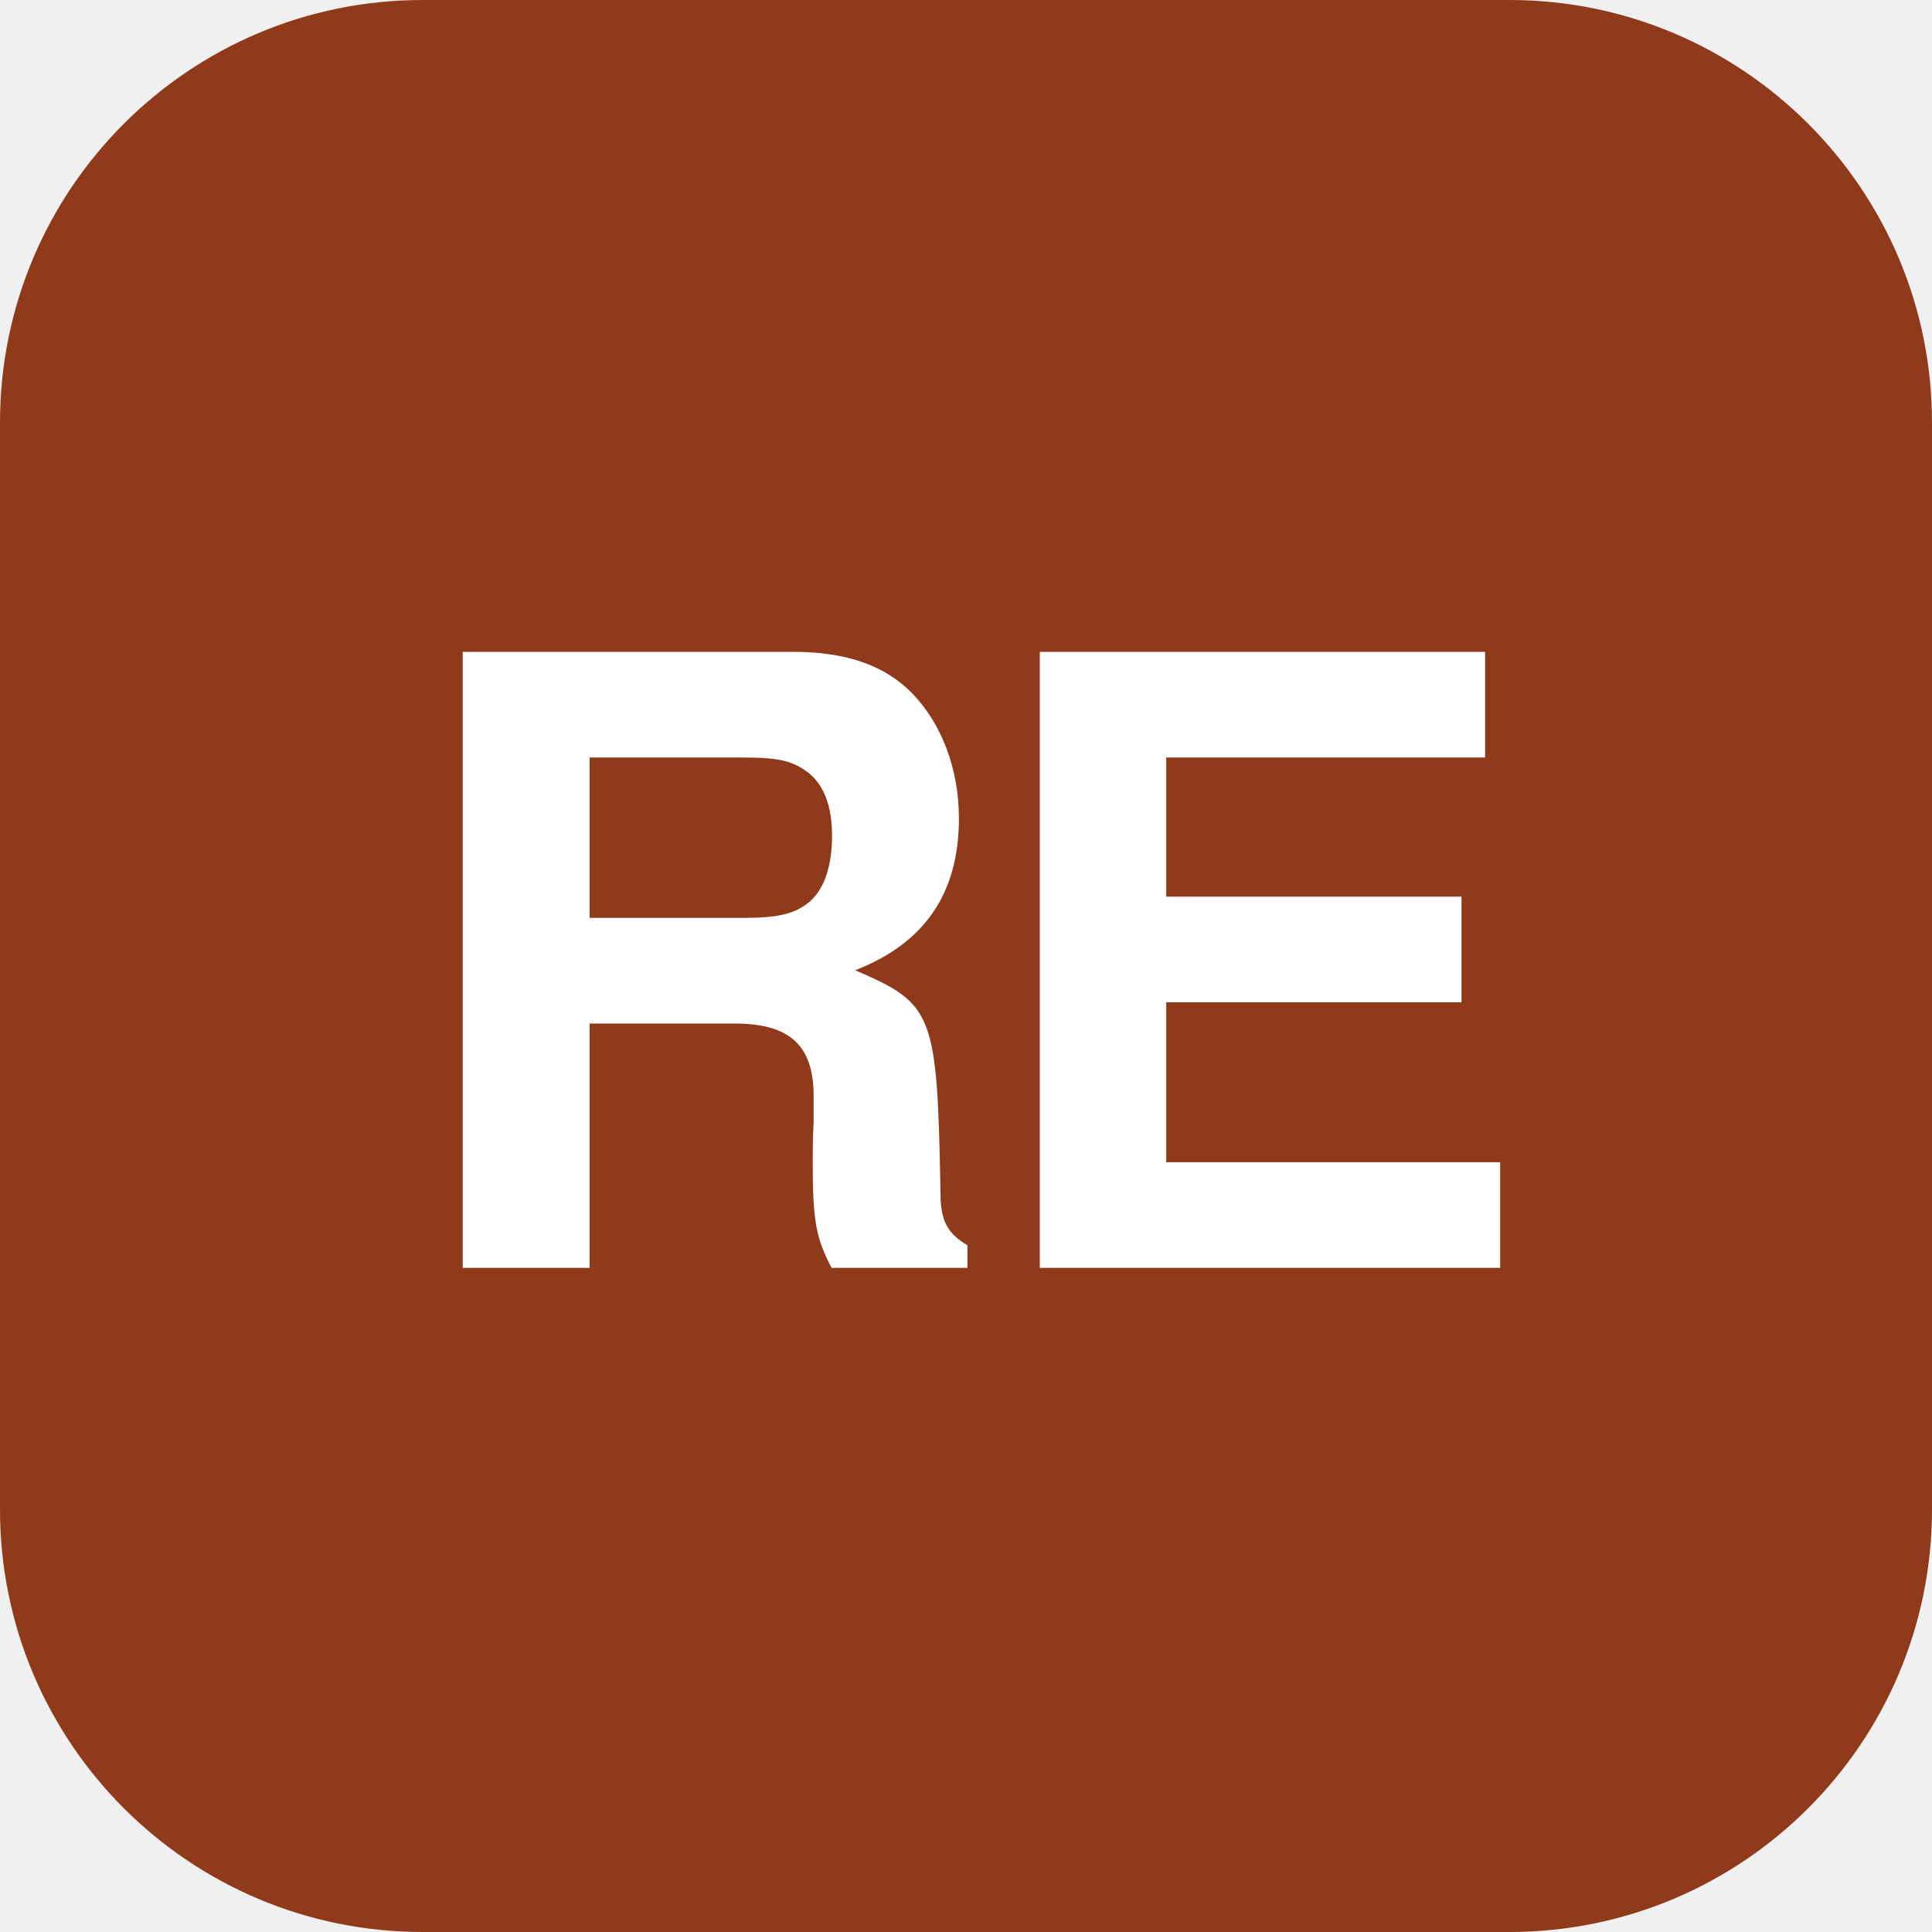
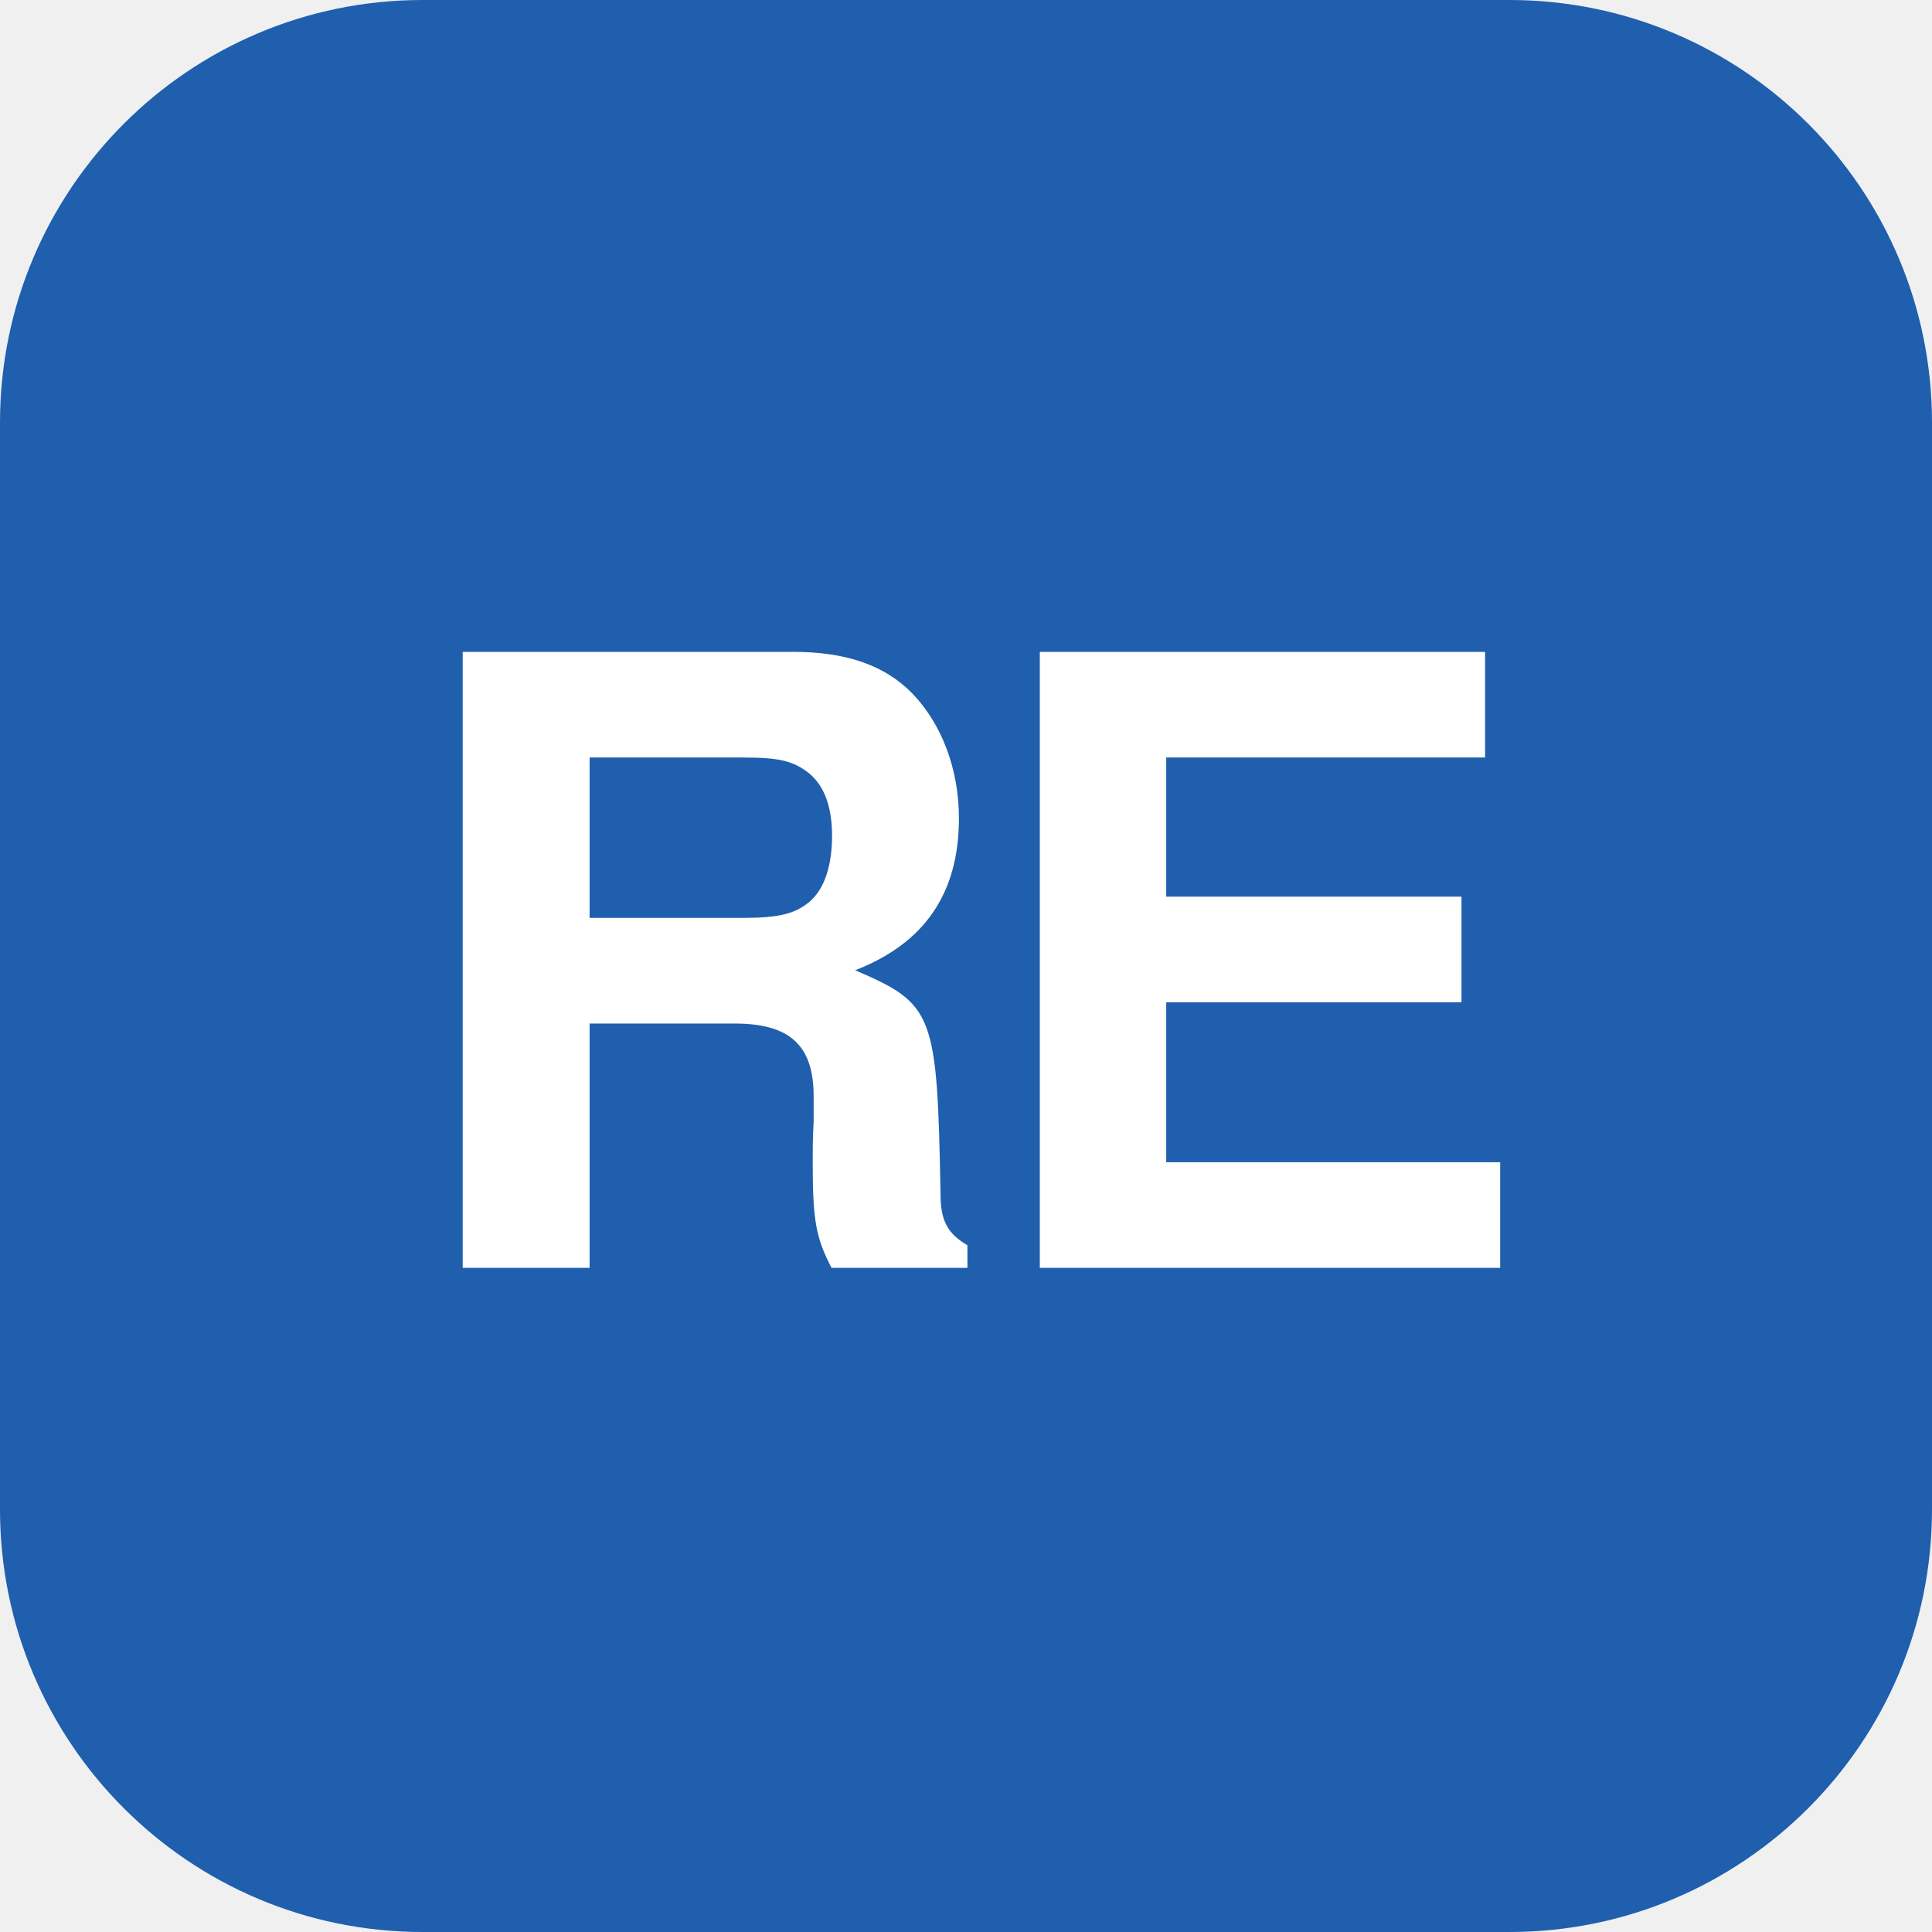
<svg xmlns="http://www.w3.org/2000/svg" viewBox="0 0 64 64">
-   <rect width="64" height="64" rx="14" fill="#8f3b1b" />
+   <rect width="64" height="64" rx="14" fill="#1f5fae" />
  <text x="32" y="42" text-anchor="middle" font-family="Helvetica Neue, Helvetica, Arial, sans-serif" font-size="28" font-weight="700" fill="#ffffff" letter-spacing="-1">RE</text>
</svg>
